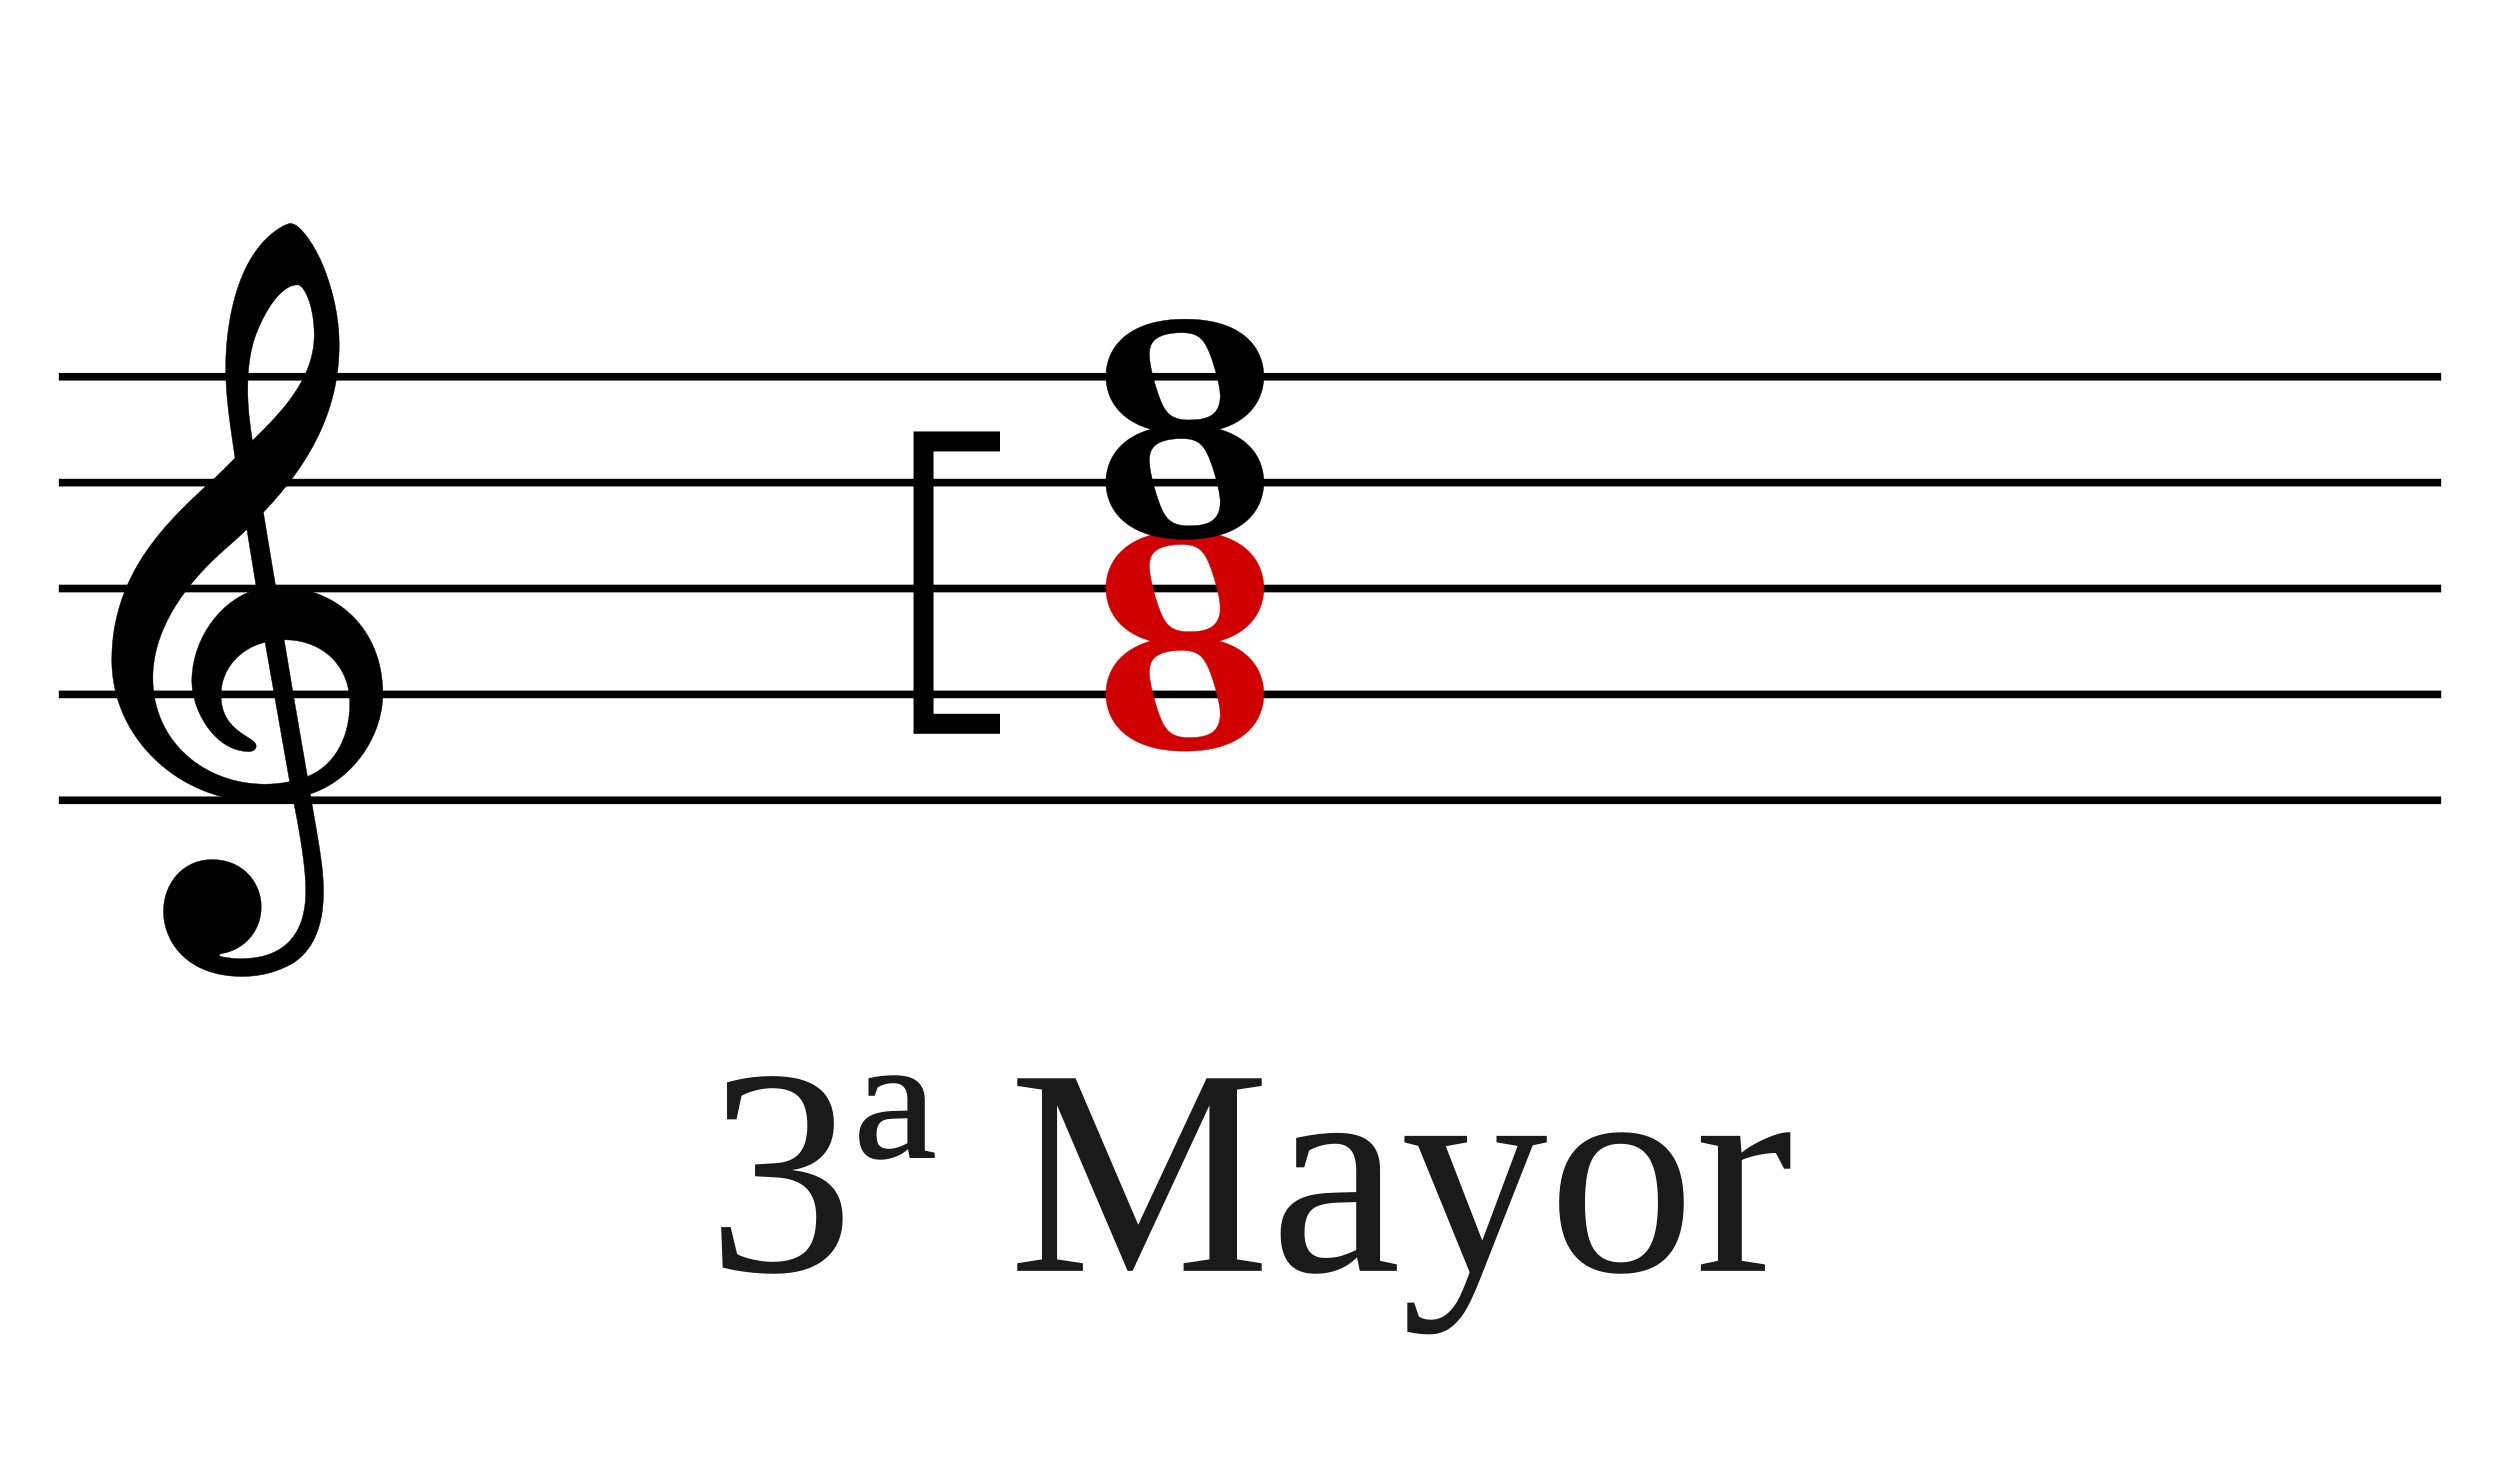
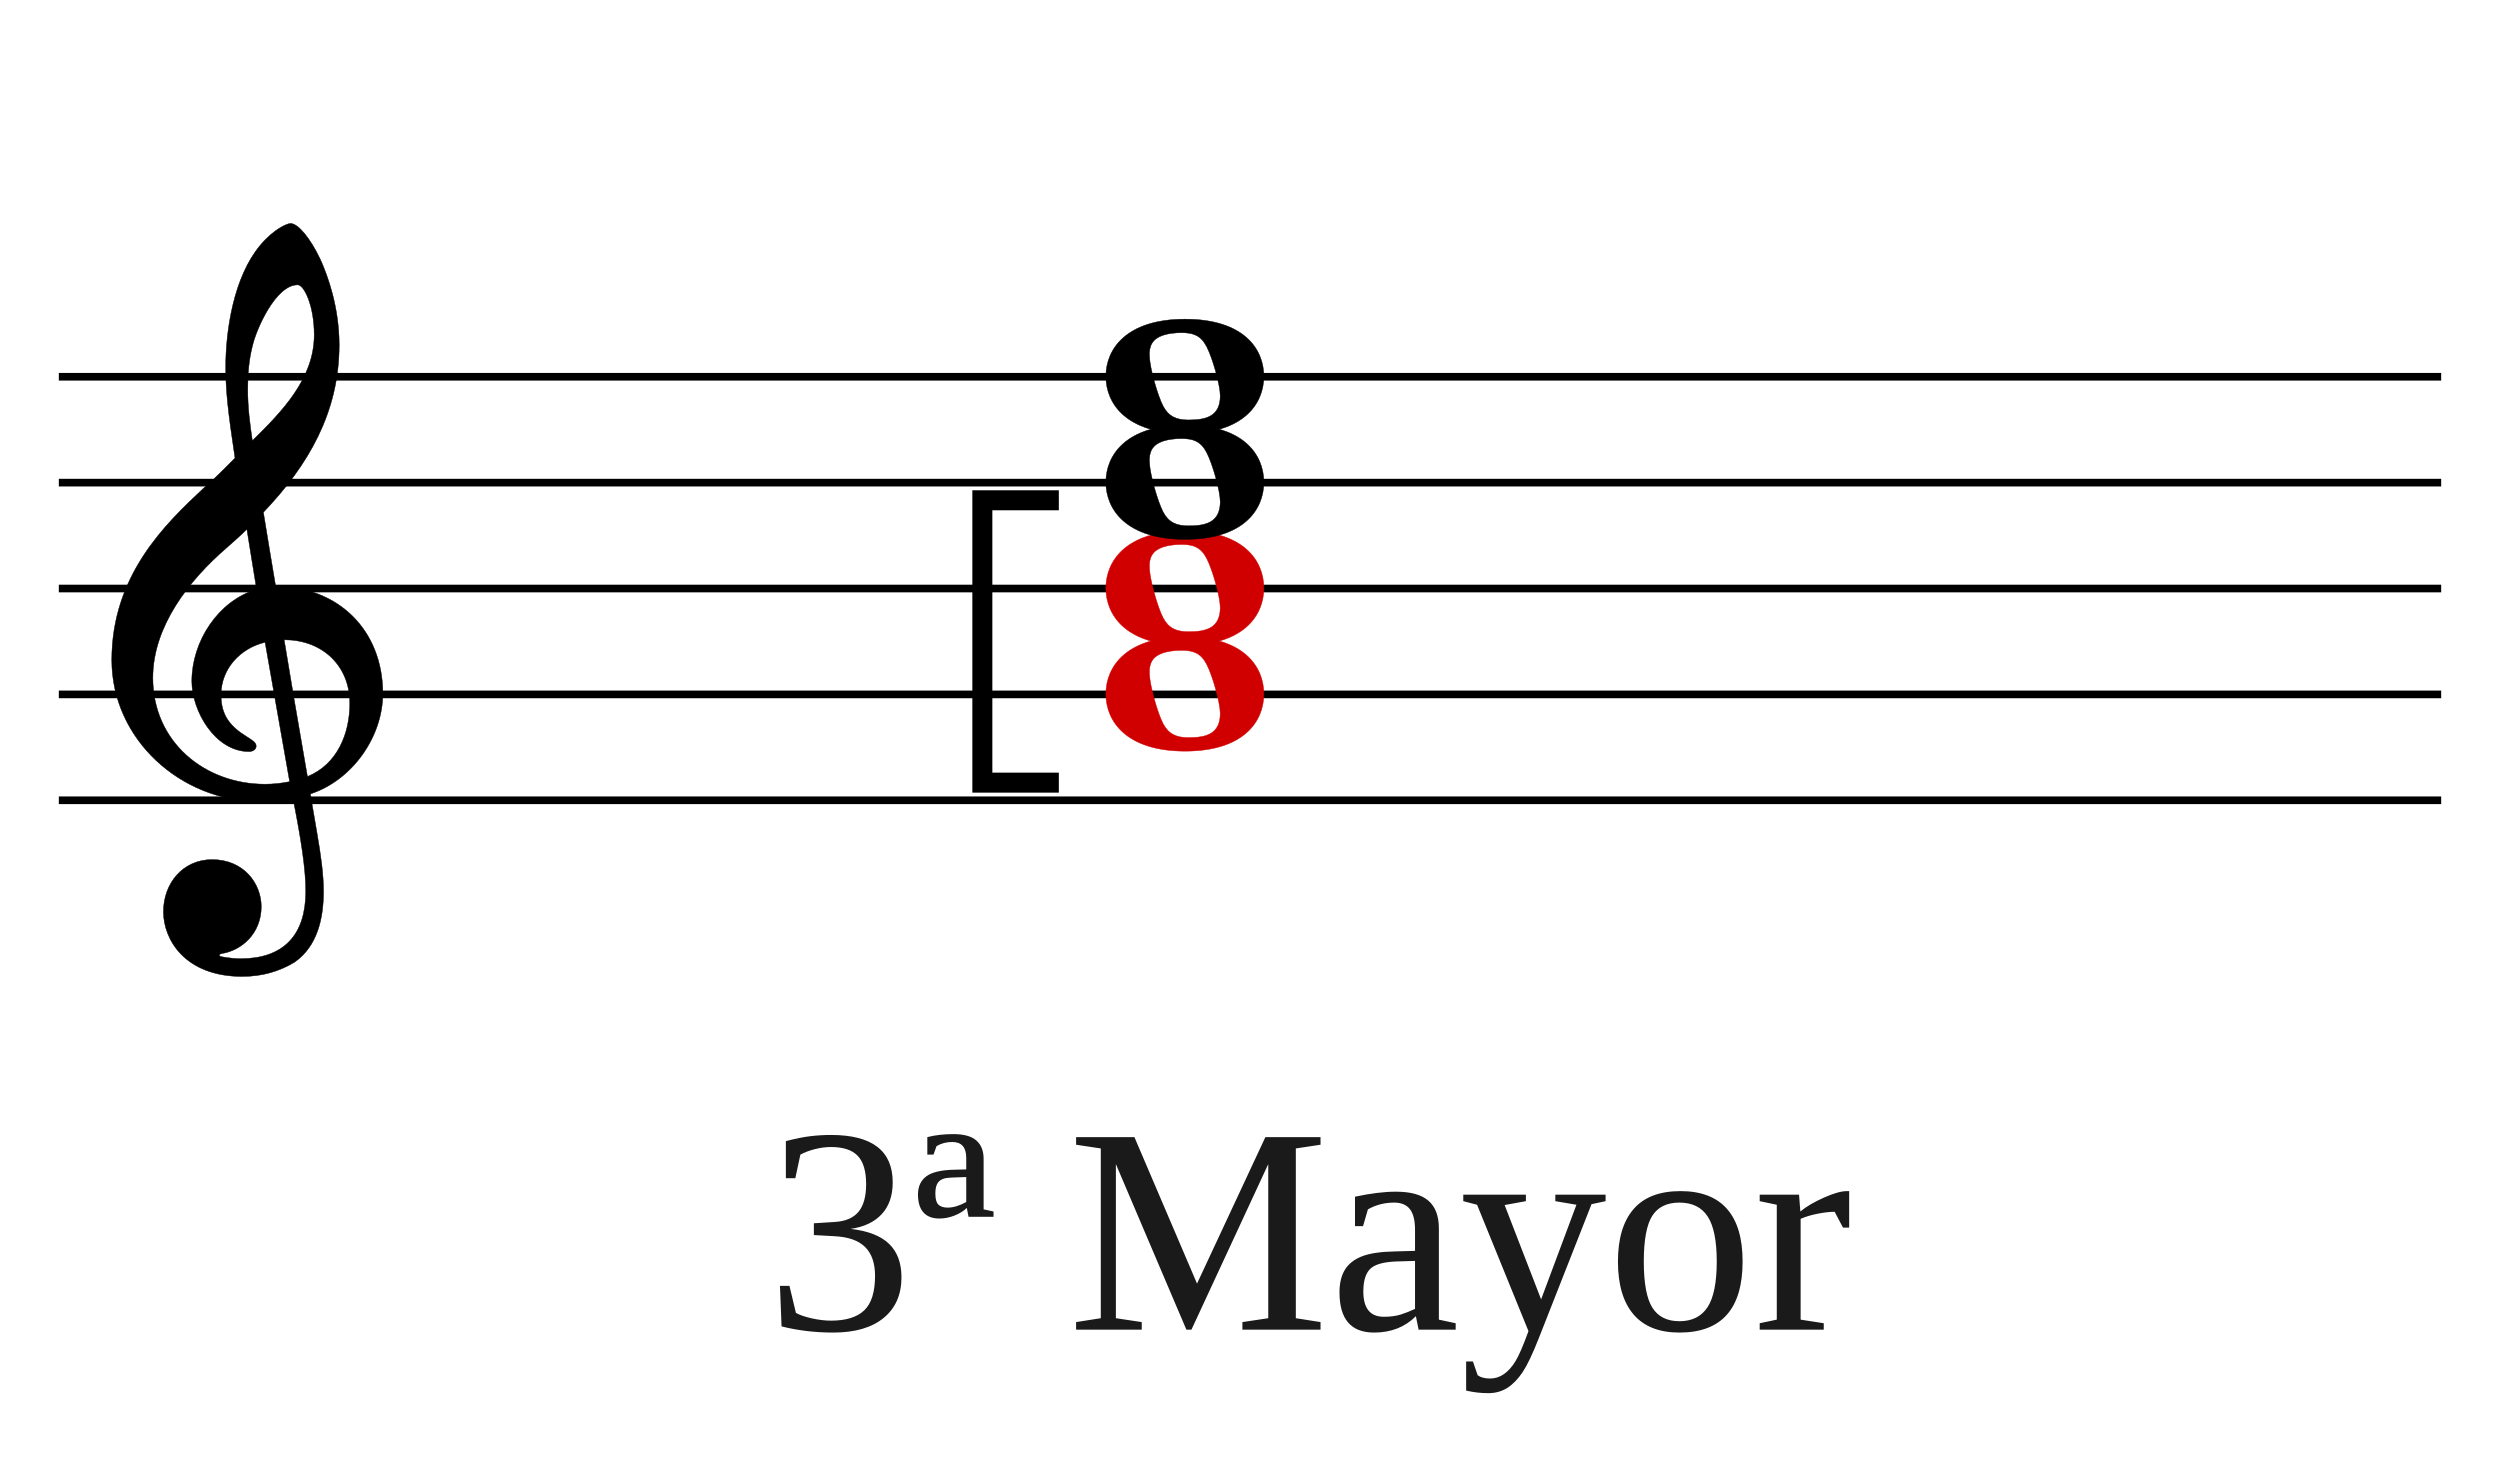
<svg xmlns="http://www.w3.org/2000/svg" id="e7bjuid" viewBox="0 0 170 100" width="260" height="153" role="img">
  <defs>
    <g id="E050-e7bjuid">
      <path transform="scale(1,-1)" d="M420 -206l-58 329c-59 -14 -104 -63 -104 -124c0 -49 22 -75 61 -99c12 -8 22 -13 22 -22s-9 -13 -17 -13c-80 0 -135 96 -135 166c0 94 62 190 153 217c-7 41 -14 88 -23 142c-15 -15 -31 -29 -48 -44c-88 -76 -174 -185 -174 -307c0 -151 122 -251 265 -251 c19 0 38 2 58 6zM332 822c-8 -31 -11 -65 -11 -102c0 -42 5 -81 11 -121c69 68 146 146 146 250c0 69 -24 118 -39 118c-52 0 -98 -105 -107 -145zM562 -21c0 89 -65 150 -155 150c7 -44 34 -203 55 -323c71 29 100 102 100 173zM122 -513c0 66 45 123 115 123 c75 0 116 -57 116 -111c0 -64 -47 -104 -94 -111c-3 -1 -5 -2 -5 -4c0 -1 2 -2 3 -3c2 0 23 -5 47 -5c101 0 154 55 154 159c0 53 -11 123 -30 219c-23 -4 -50 -7 -79 -7c-186 0 -349 147 -349 334c0 200 126 321 217 406c21 17 73 70 74 71c-17 112 -22 161 -22 215 c0 84 18 212 82 288c33 39 64 51 71 51c18 0 47 -35 71 -86c16 -36 44 -110 44 -201c0 -159 -73 -284 -179 -395c9 -56 19 -115 29 -175c146 0 253 -102 253 -253c0 -103 -73 -205 -171 -237c6 -39 12 -69 15 -89c10 -57 16 -102 16 -141c0 -63 -14 -129 -68 -167 c-36 -22 -77 -34 -124 -34c-135 0 -186 87 -186 153z" />
    </g>
    <g id="E0A2-e7bjuid">
      <path transform="scale(1,-1)" d="M195 -102c41 0 75 8 75 57c0 25 -18 89 -32 116s-32 33 -60 33c-15 0 -31 -2 -43 -6c-24 -8 -34 -24 -32 -51c1 -27 19 -91 32 -116s32 -33 60 -33zM187 136c138 0 186 -70 186 -135s-48 -135 -186 -135s-187 70 -187 135s49 135 187 135z" />
    </g>
  </defs>
  <style type="text/css">#e7bjuid g.ending, #e7bjuid g.fing, #e7bjuid g.reh, #e7bjuid g.tempo {font-weight:bold;}#e7bjuid g.dir, #e7bjuid g.dynam, #e7bjuid g.mNum {font-style:italic;}#e7bjuid g.label {font-weight:normal;}#e7bjuid ellipse, #e7bjuid path, #e7bjuid polygon, #e7bjuid polyline, #e7bjuid rect {stroke:currentColor}#e7bjuid g.cursor {fill:dodgerblue; color:dodgerblue;}#e7bjuid g.cursor.chord {fill:limegreen; color:limegreen;}</style>
  <svg class="definition-scale" color="black" font-family="Times, serif" viewBox="0 0 4250 2500">
    <g class="page-margin" transform="translate(100, 100)">
      <g id="f11n5030" class="mdiv pageMilestone" />
      <g id="g1a2e8s6" class="score pageMilestone" />
      <g id="p180iwa7" class="system">
        <g id="t1tpbuy2" class="section systemMilestone" />
        <g id="usalvo0" class="measure">
          <g id="d9w6qol" class="staff">
            <path d="M0 540 L4050 540" stroke-width="13" />
            <path d="M0 720 L4050 720" stroke-width="13" />
            <path d="M0 900 L4050 900" stroke-width="13" />
            <path d="M0 1080 L4050 1080" stroke-width="13" />
            <path d="M0 1260 L4050 1260" stroke-width="13" />
            <g id="b1kugb06" class="clef">
              <use href="#E050-e7bjuid" transform="translate(90, 1080) scale(0.72, 0.72)" />
            </g>
            <g id="c2pqoc9" class="keySig" />
            <g id="eb93hbf" class="layer">
              <g id="f17wej7d" class="space" />
              <g id="g1vrpgae" class="chord">
                <g id="n0" class="note" color="#d00000" fill="#d00000">
                  <g class="notehead">
                    <use href="#E0A2-e7bjuid" transform="translate(1780, 1080) scale(0.72, 0.72)" />
                  </g>
                </g>
                <g id="n1" class="note" color="#d00000" fill="#d00000">
                  <g class="notehead">
                    <use href="#E0A2-e7bjuid" transform="translate(1780, 900) scale(0.72, 0.72)" />
                  </g>
                </g>
                <g id="n2" class="note">
                  <g class="notehead">
                    <use href="#E0A2-e7bjuid" transform="translate(1780, 720) scale(0.72, 0.72)" />
                  </g>
                </g>
                <g id="n3" class="note">
                  <g class="notehead">
                    <use href="#E0A2-e7bjuid" transform="translate(1780, 540) scale(0.72, 0.72)" />
                  </g>
                </g>
              </g>
            </g>
          </g>
          <g id="c1s2zrlh" class="barLine" />
        </g>
        <g id="s1jc5cot" class="systemMilestoneEnd t1tpbuy2" />
      </g>
      <g id="tdfbmpz" class="pageMilestoneEnd g1a2e8s6" />
      <g id="u15vz56t" class="pageMilestoneEnd f11n5030" />
    </g>
-     <g class="tm-etiquetas" font-family="Arial, Helvetica, sans-serif" font-weight="700" font-size="300" text-anchor="middle">
-       <text x="2125" y="2160" fill="#1a1a1a" font-size="500" font-weight="400" font-family="Georgia, &quot;Times New Roman&quot;, serif">3ª Mayor</text>
+     <g transform="translate(100 100)">
+       <g class="tm-etiquetas" font-family="Arial, Helvetica, sans-serif" font-weight="700" font-size="300" text-anchor="middle">
+         <text x="2125" y="2160" fill="#1a1a1a" font-size="500" font-weight="400" font-family="Georgia, &quot;Times New Roman&quot;, serif">3ª Mayor</text>
+       </g>
+       <path class="tm-corchete" fill="none" stroke="#1a1a1a" stroke-width="34" stroke-linejoin="miter" d="M1700 750H1570V1230H1700" />
    </g>
-     <path class="tm-corchete" fill="none" stroke="#1a1a1a" stroke-width="34" stroke-linejoin="miter" d="M1700 750H1570V1230H1700" />
  </svg>
</svg>
